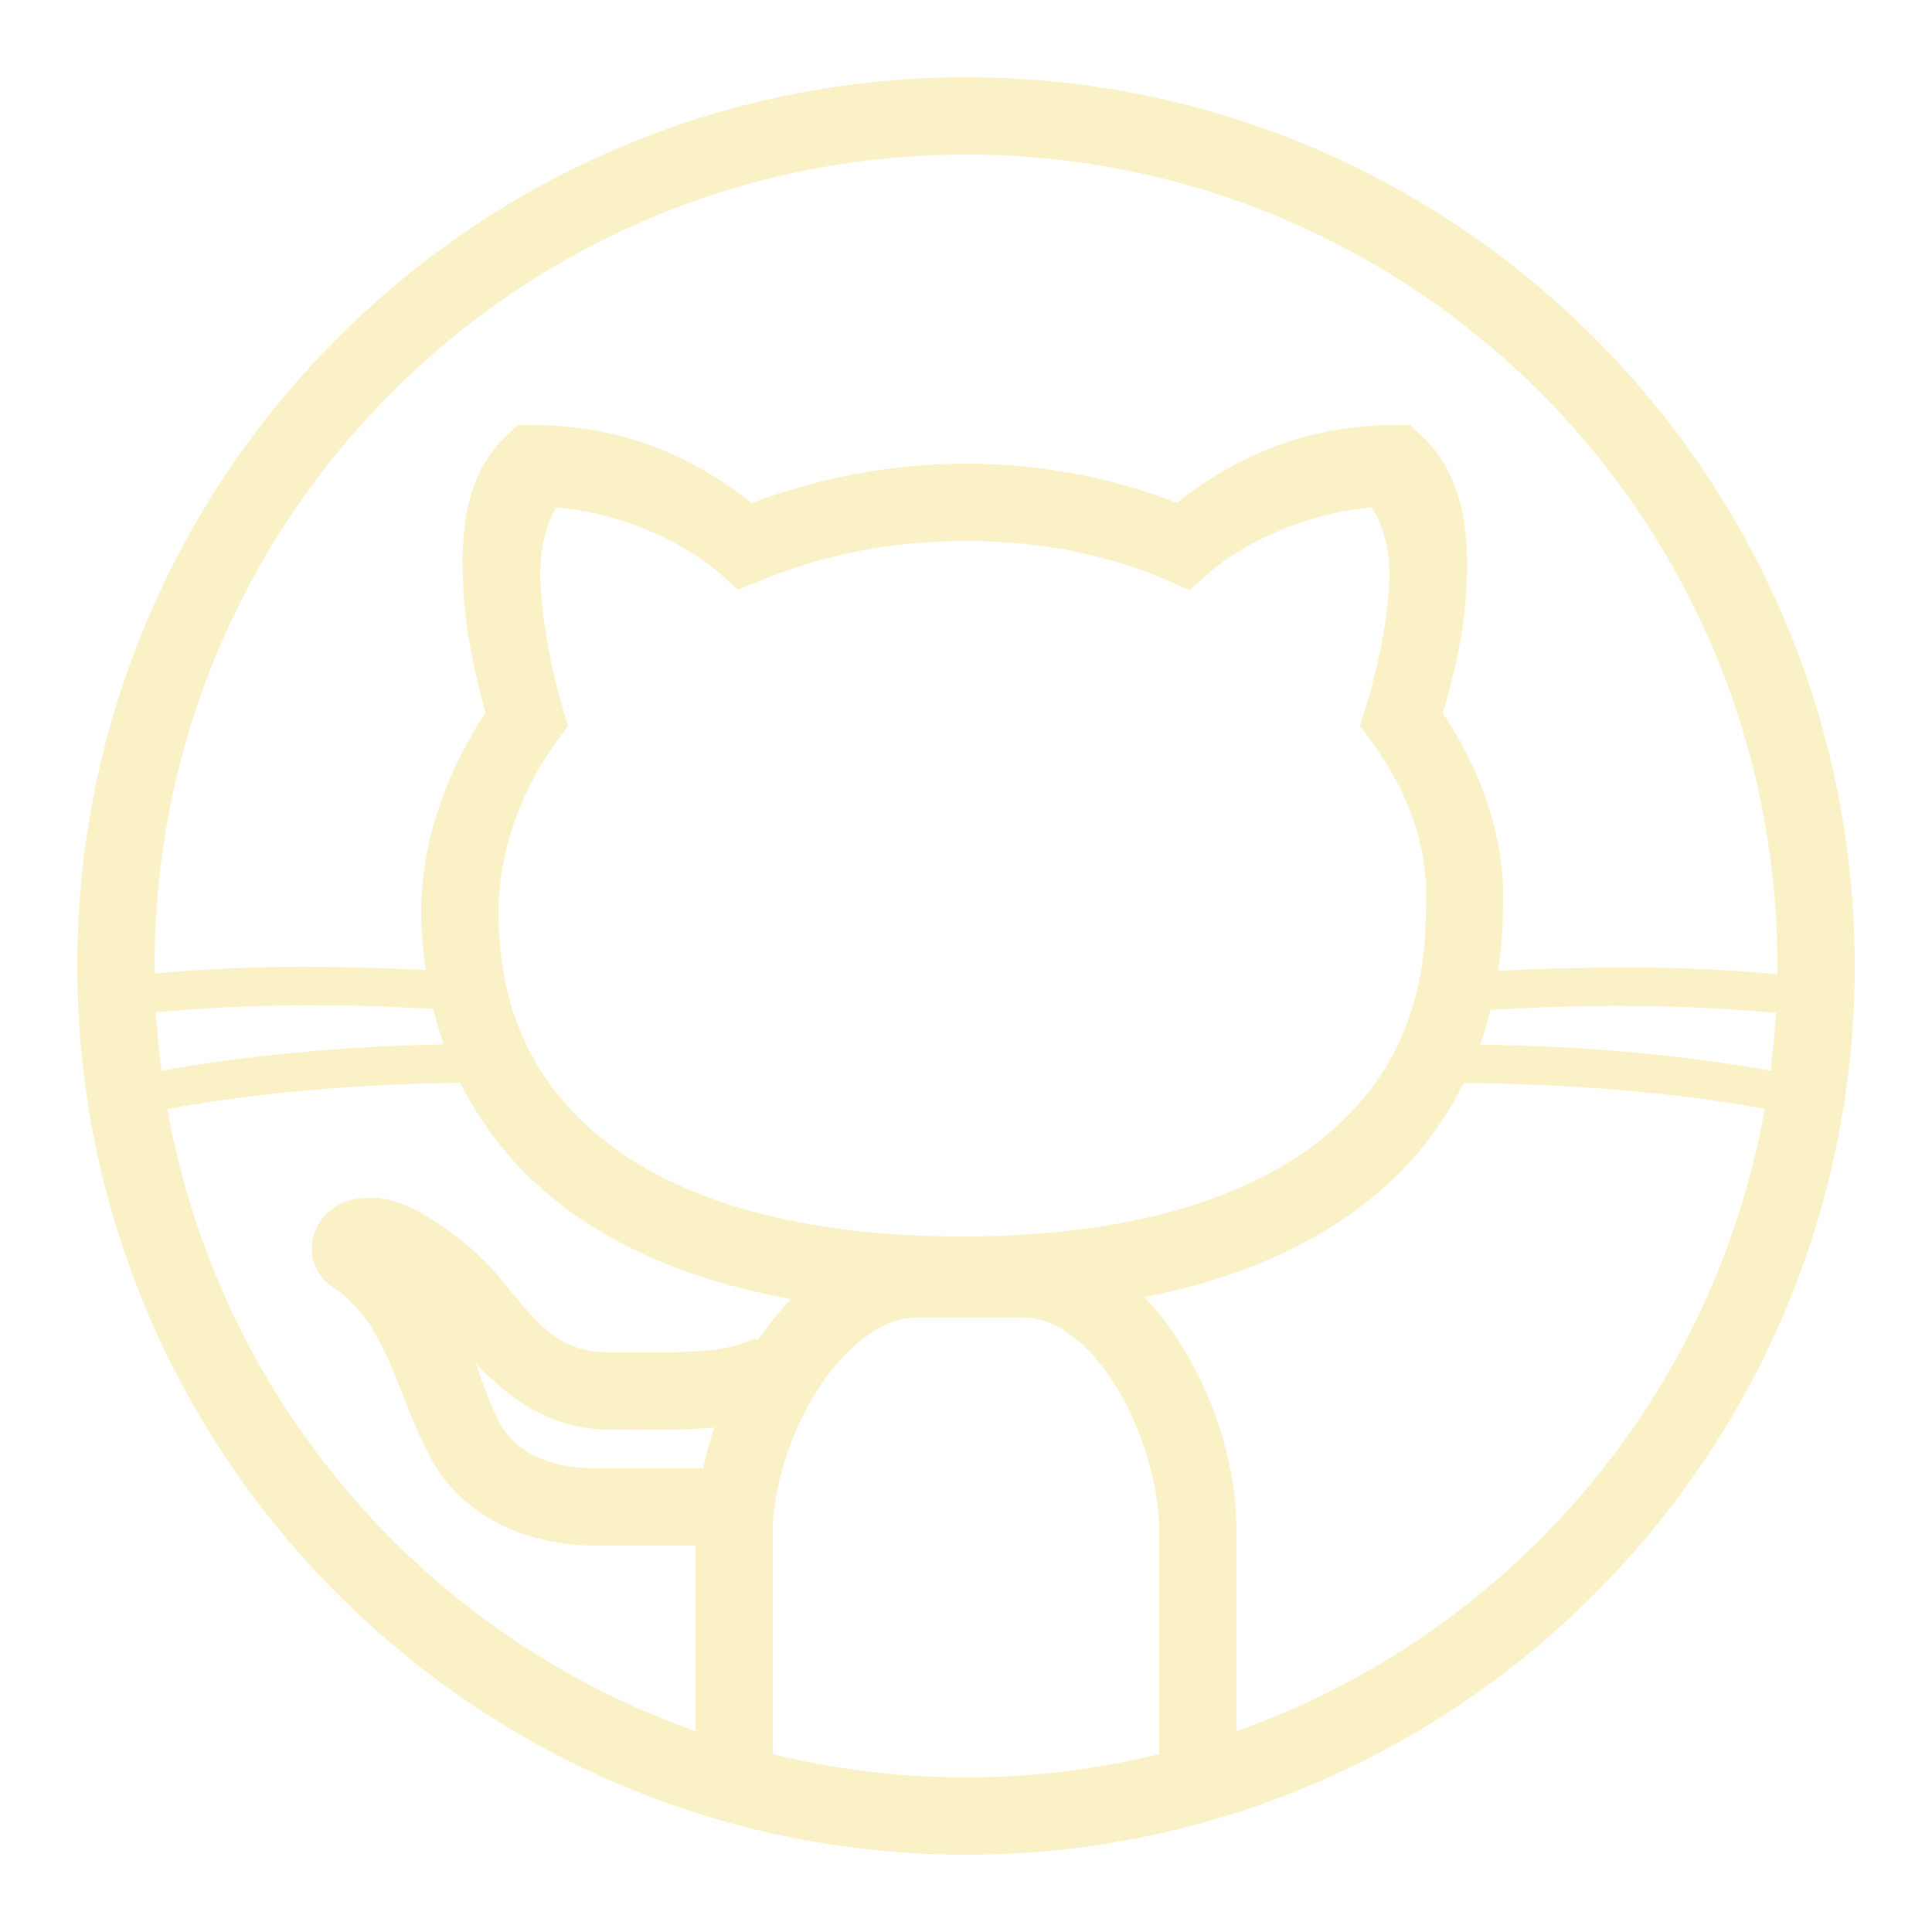
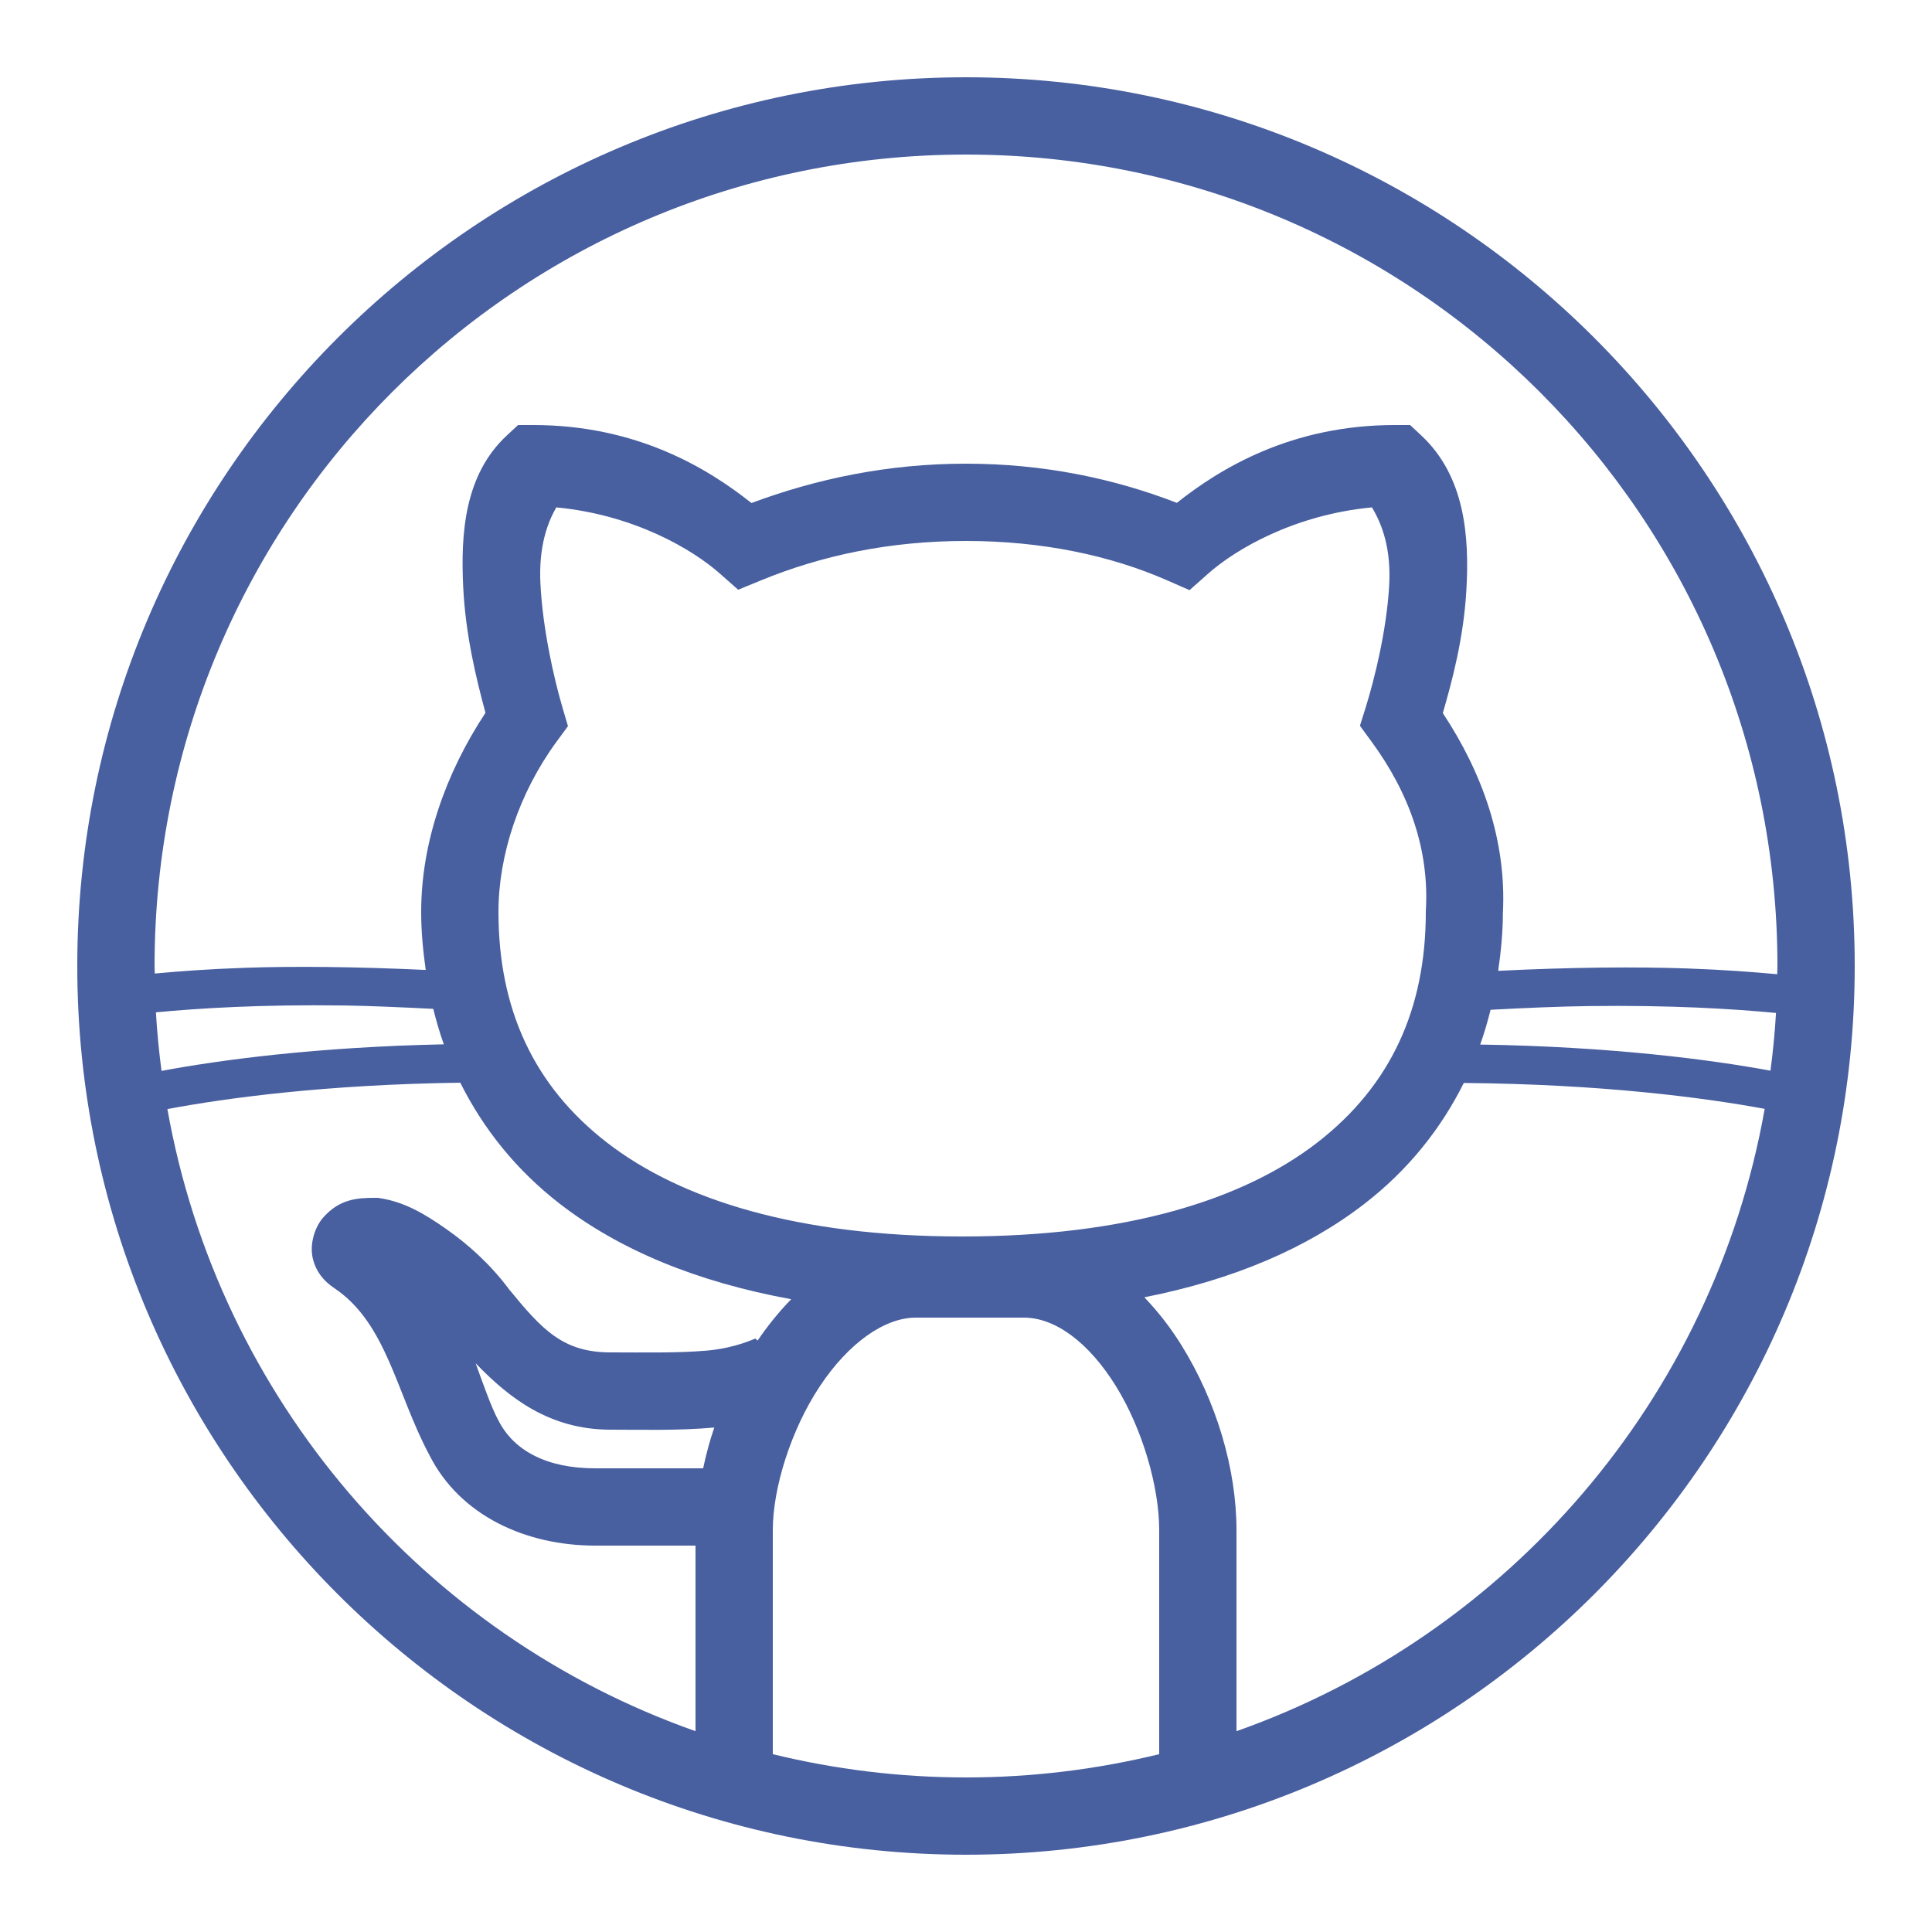
- <svg xmlns="http://www.w3.org/2000/svg" fill="#fbf1c7" viewBox="0 0 50 50" width="50px" height="50px">
+ <svg xmlns="http://www.w3.org/2000/svg" fill="#485fa0" viewBox="0 0 50 50" width="50px" height="50px">
  <path d="M 25 2 C 12.311 2 2 12.311 2 25 C 2 37.689 12.311 48 25 48 C 37.689 48 48 37.689 48 25 C 48 12.311 37.689 2 25 2 z M 25 4 C 36.607 4 46 13.393 46 25 C 46 25.071 45.995 25.142 45.994 25.213 C 45.355 25.154 44.616 25.098 43.676 25.064 C 42.347 25.017 40.672 25.031 38.773 25.125 C 38.844 24.635 38.893 24.137 38.895 23.627 C 38.991 21.754 38.363 20.002 37.34 18.455 C 37.587 17.601 37.877 16.515 37.949 15.283 C 38.032 13.879 37.911 12.322 36.783 11.27 L 36.494 11 L 36.1 11 C 33.417 11 31.58 12.123 30.457 13.014 C 28.836 12.386 27.012 12 25 12 C 22.976 12 21.136 12.391 19.447 13.018 C 18.325 12.127 16.487 11 13.801 11 L 13.408 11 L 13.119 11.268 C 12.021 12.287 11.92 13.802 11.988 15.199 C 12.049 16.432 12.322 17.552 12.564 18.447 C 11.524 20.025 10.9 21.822 10.9 23.6 C 10.9 24.111 10.948 24.61 11.018 25.102 C 9.212 25.018 7.602 25.002 6.324 25.047 C 5.385 25.08 4.645 25.136 4.006 25.195 C 4.005 25.13 4 25.065 4 25 C 4 13.393 13.393 4 25 4 z M 14.396 13.131 C 16.414 13.322 17.932 14.223 18.635 14.848 L 19.104 15.262 L 19.682 15.025 C 21.263 14.374 23.027 14 25 14 C 26.973 14 28.737 14.376 30.199 15.016 L 30.785 15.273 L 31.264 14.848 C 31.967 14.223 33.487 13.322 35.506 13.131 C 35.774 13.576 36.007 14.209 35.951 15.166 C 35.884 16.312 35.577 17.56 35.346 18.301 L 35.195 18.783 L 35.494 19.191 C 36.484 20.541 36.988 22.001 36.902 23.545 L 36.9 23.572 L 36.9 23.6 C 36.9 26.095 36.002 28.092 34.088 29.572 C 32.174 31.052 29.153 32 24.9 32 C 20.648 32 17.625 31.052 15.711 29.572 C 13.797 28.092 12.9 26.095 12.9 23.6 C 12.9 22.135 13.429 20.524 14.406 19.191 L 14.699 18.793 L 14.559 18.318 C 14.327 17.53 14.043 16.254 13.986 15.102 C 13.939 14.143 14.166 13.537 14.396 13.131 z M 8.885 26.021 C 9.591 26.031 10.401 26.069 11.213 26.109 C 11.29 26.421 11.379 26.728 11.486 27.027 C 8.179 27.097 5.705 27.43 4.18 27.715 C 4.115 27.214 4.064 26.71 4.035 26.199 C 5.162 26.092 6.751 25.994 8.885 26.021 z M 41.115 26.037 C 43.248 26.01 44.836 26.108 45.963 26.215 C 45.934 26.718 45.884 27.216 45.82 27.709 C 44.241 27.419 41.7 27.087 38.307 27.033 C 38.412 26.74 38.5 26.438 38.576 26.133 C 39.471 26.085 40.345 26.047 41.115 26.037 z M 11.912 28.02 C 12.509 29.215 13.362 30.283 14.488 31.154 C 16.029 32.346 18.032 33.178 20.477 33.623 C 20.157 33.952 19.866 34.313 19.607 34.693 L 19.547 34.641 C 19.552 34.634 19.05 34.886 18.299 34.953 C 17.548 35.02 16.622 35 15.801 35 C 14.576 35 14.036 34.421 13.174 33.367 C 12.696 32.724 12.114 32.202 11.549 31.807 C 10.97 31.401 10.476 31.116 9.865 31.014 L 9.783 31 L 9.699 31 C 9.233 31 8.781 31.034 8.359 31.516 C 8.149 31.757 8.003 32.203 8.098 32.58 C 8.192 32.958 8.431 33.19 8.645 33.332 C 10.011 34.243 10.253 36.047 11.109 37.65 C 11.909 39.244 13.636 40 15.4 40 L 18 40 L 18 44.803 C 10.968 42.321 5.665 36.205 4.332 28.703 C 5.863 28.415 8.427 28.068 11.912 28.02 z M 37.883 28.027 C 41.446 28.058 44.081 28.404 45.67 28.697 C 44.339 36.202 39.034 42.32 32 44.803 L 32 39.6 C 32 38.015 31.48 36.268 30.574 34.811 C 30.299 34.368 29.976 33.95 29.615 33.574 C 31.93 33.117 33.832 32.299 35.312 31.154 C 36.437 30.285 37.288 29.22 37.883 28.027 z M 23.699 34.1 L 26.5 34.1 C 27.313 34.1 28.18 34.747 28.875 35.865 C 29.57 36.983 30 38.484 30 39.6 L 30 45.398 C 28.397 45.789 26.724 46 25 46 C 23.276 46 21.603 45.789 20 45.398 L 20 39.6 C 20 38.509 20.468 37.011 21.209 35.889 C 21.95 34.766 22.886 34.1 23.699 34.1 z M 12.309 35.281 C 13.174 36.179 14.223 37 15.801 37 C 16.58 37 17.552 37.028 18.477 36.945 C 18.48 36.945 18.483 36.944 18.486 36.943 C 18.365 37.293 18.274 37.646 18.197 38 L 15.4 38 C 14.167 38 13.296 37.554 12.895 36.752 L 12.887 36.738 L 12.881 36.727 C 12.716 36.421 12.501 35.811 12.309 35.281 z" />
</svg>
